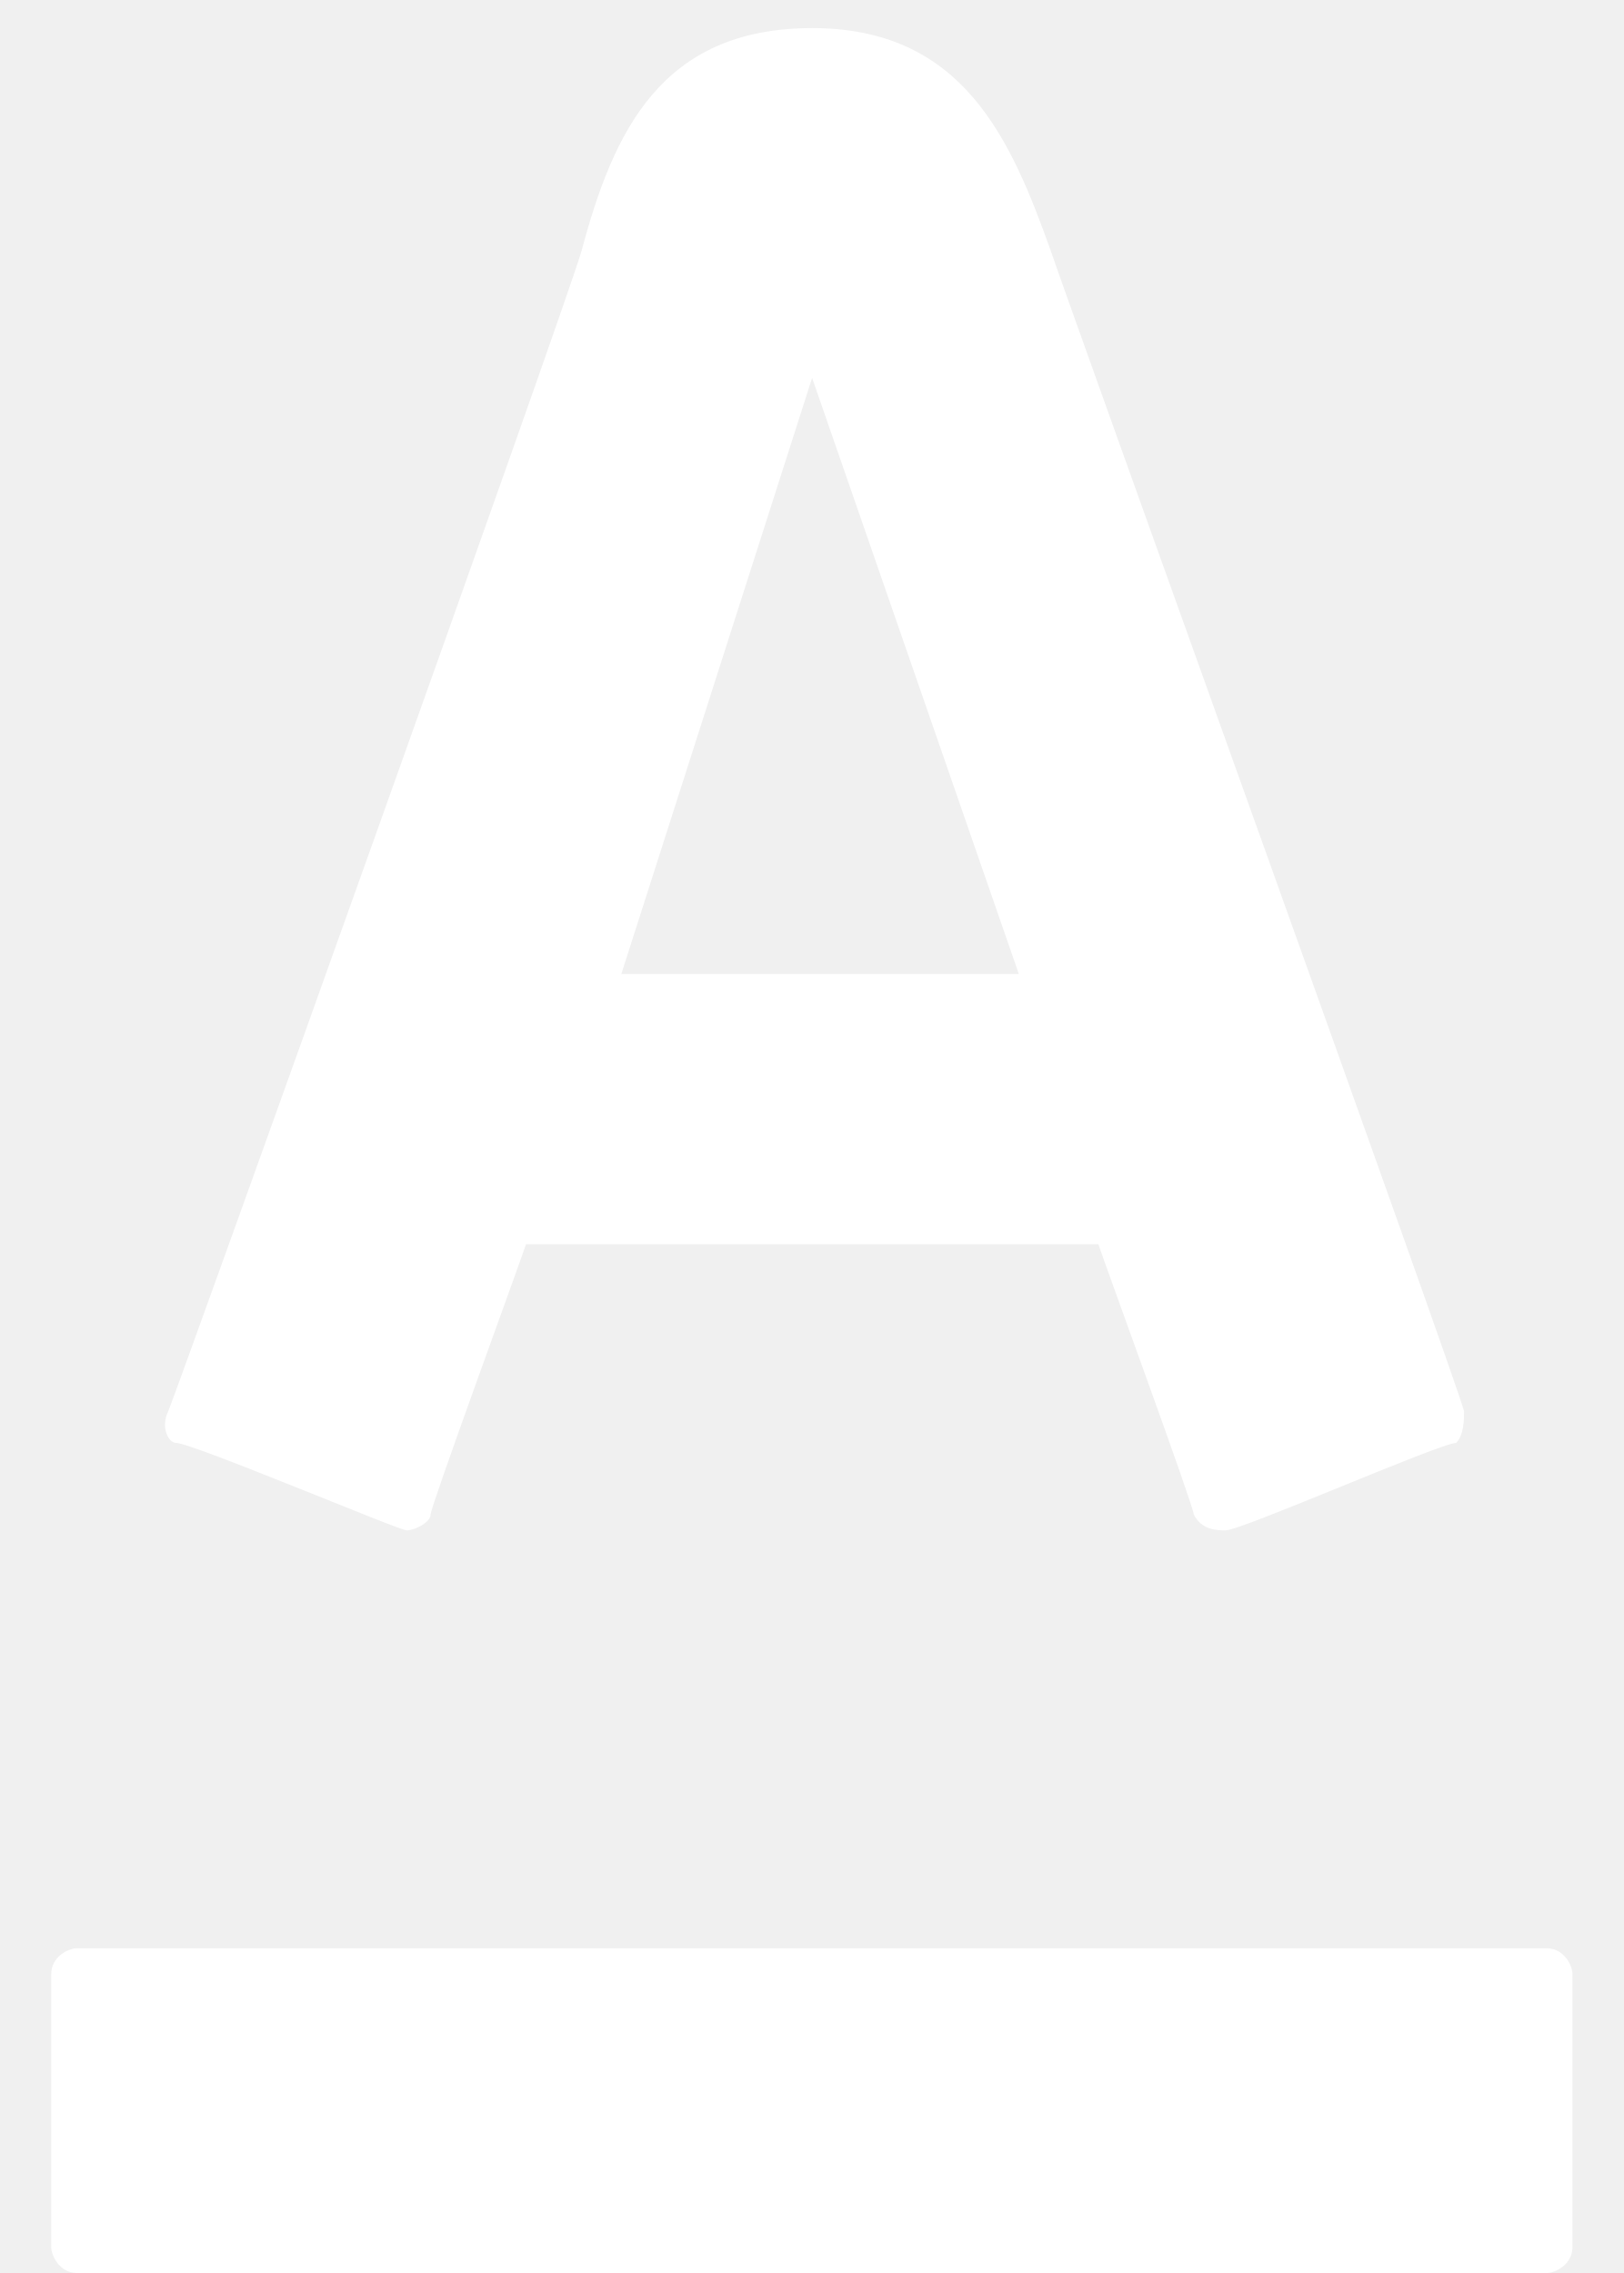
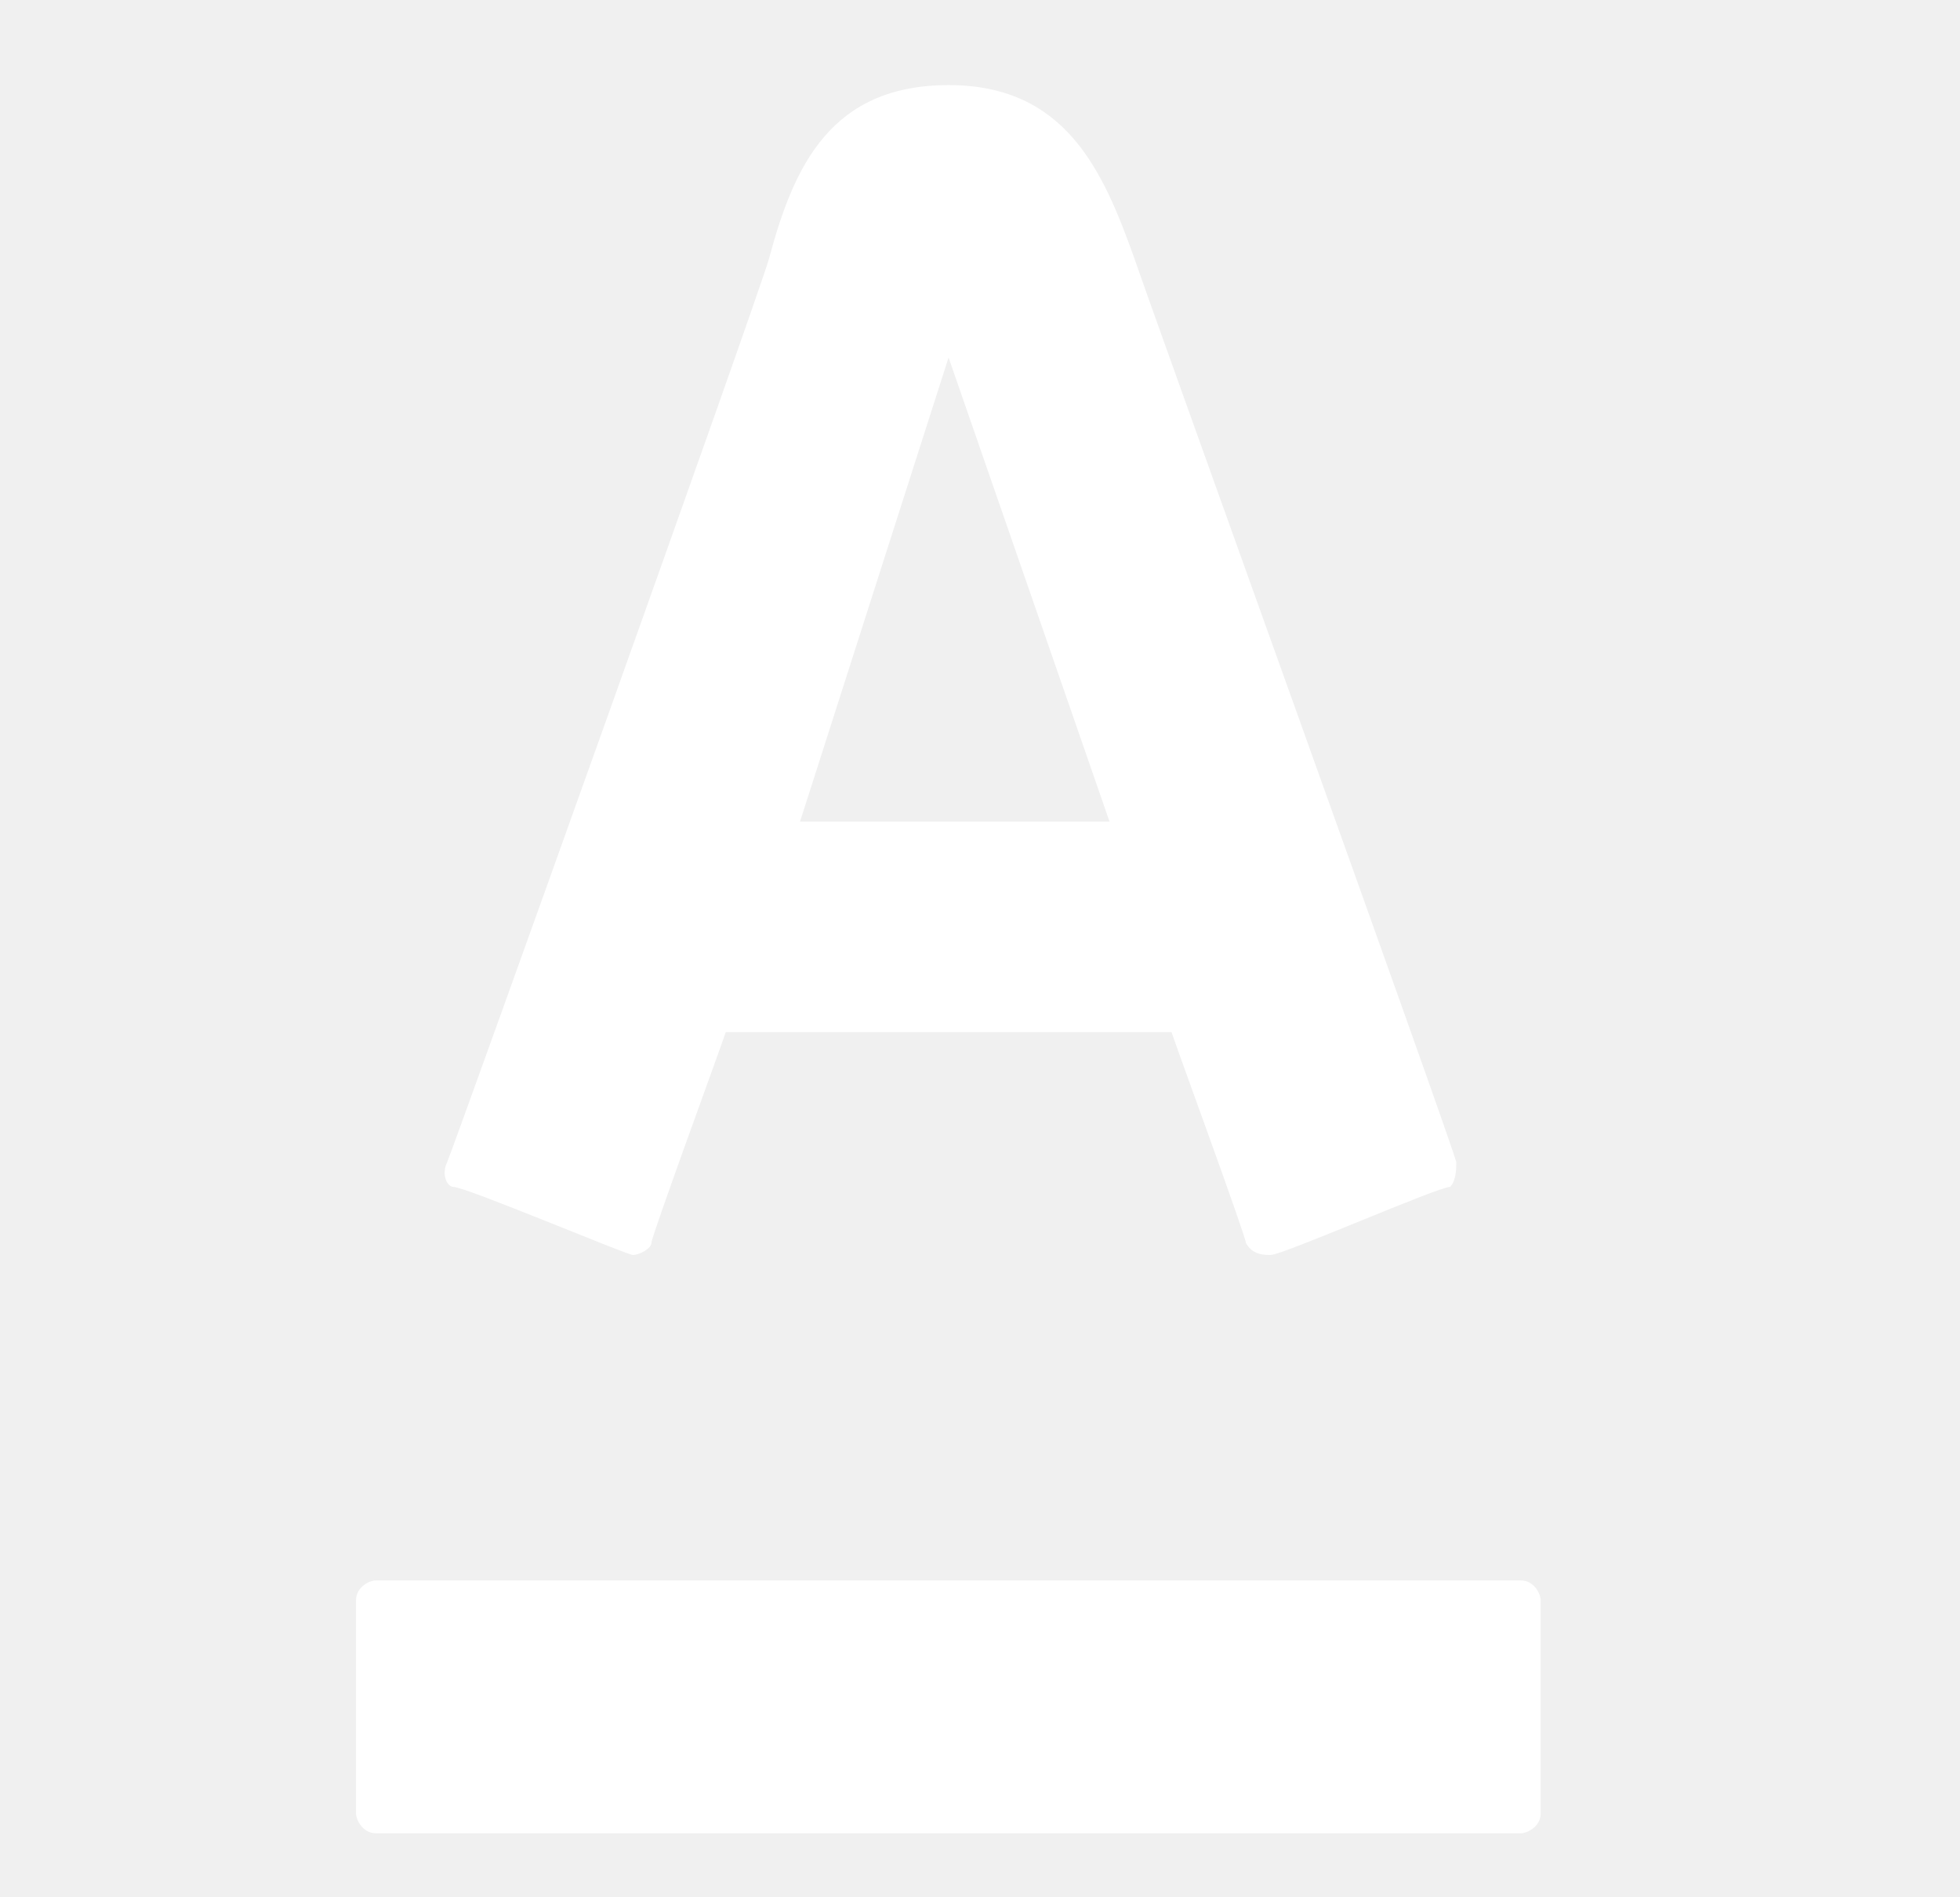
- <svg xmlns="http://www.w3.org/2000/svg" width="20" height="28" viewBox="0 0 20 28">
-   <path fill="#FFF" d="M0.947,28 L19.052,28 C19.157,28 19.368,27.895 19.368,27.684 L19.368,24.316 C19.368,24.211 19.263,24 19.052,24 L0.947,24 C0.842,24 0.631,24.105 0.631,24.316 L0.631,27.684 C0.632,27.789 0.737,28 0.947,28 Z M7.164,3.088 C6.968,3.773 2.268,16.893 2.073,17.383 C1.975,17.579 2.073,17.775 2.171,17.775 C2.367,17.775 4.913,18.852 5.01,18.852 C5.107,18.852 5.304,18.754 5.304,18.656 C5.304,18.558 6.381,15.621 6.479,15.327 L13.529,15.327 C13.627,15.621 14.704,18.558 14.704,18.656 C14.802,18.852 14.998,18.852 15.096,18.852 C15.292,18.852 17.74,17.775 17.935,17.775 C18.033,17.677 18.033,17.481 18.033,17.383 C17.935,16.991 13.137,3.676 12.942,3.088 C12.452,1.717 11.865,0.346 10.005,0.346 C8.143,0.347 7.556,1.62 7.164,3.088 Z M12.549,11.998 L7.653,11.998 L10.003,4.655 L12.549,11.998 Z" />
+ <svg xmlns="http://www.w3.org/2000/svg" width="31" height="30" viewBox="0 0 31 30">
+   <g fill="none" fill-rule="evenodd">
+     <rect width="30" height="30" />
+     <path fill="#FFF" fill-rule="nonzero" d="M0.947,28 L19.052,28 C19.157,28 19.368,27.895 19.368,27.684 L19.368,24.316 C19.368,24.211 19.263,24 19.052,24 L0.947,24 C0.842,24 0.631,24.105 0.631,24.316 L0.631,27.684 C0.632,27.789 0.737,28 0.947,28 Z M7.164,3.088 C6.968,3.773 2.268,16.893 2.073,17.383 C1.975,17.579 2.073,17.775 2.171,17.775 C2.367,17.775 4.913,18.852 5.01,18.852 C5.107,18.852 5.304,18.754 5.304,18.656 C5.304,18.558 6.381,15.621 6.479,15.327 L13.529,15.327 C13.627,15.621 14.704,18.558 14.704,18.656 C14.802,18.852 14.998,18.852 15.096,18.852 C15.292,18.852 17.74,17.775 17.935,17.775 C18.033,17.677 18.033,17.481 18.033,17.383 C17.935,16.991 13.137,3.676 12.942,3.088 C12.452,1.717 11.865,0.346 10.005,0.346 C8.143,0.347 7.556,1.62 7.164,3.088 Z M12.549,11.998 L7.653,11.998 L10.003,4.655 L12.549,11.998 Z" transform="translate(5 1)" />
+   </g>
</svg>
